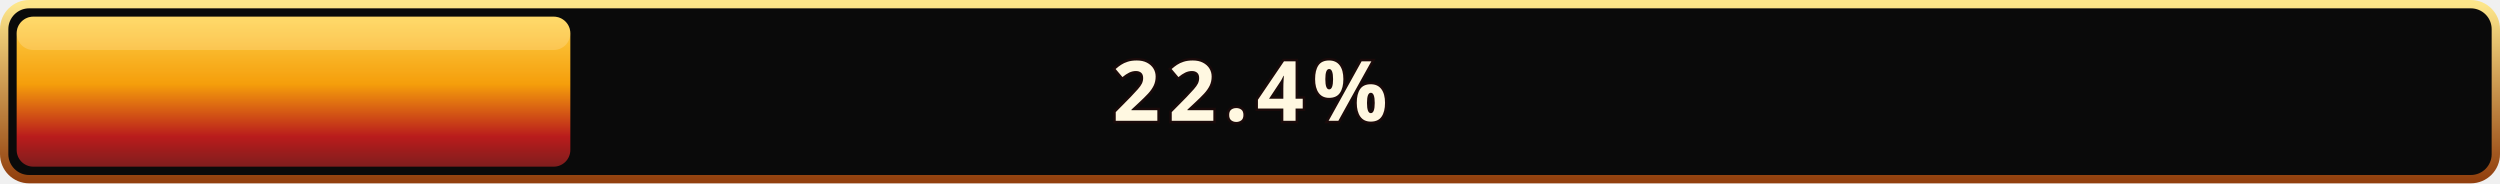
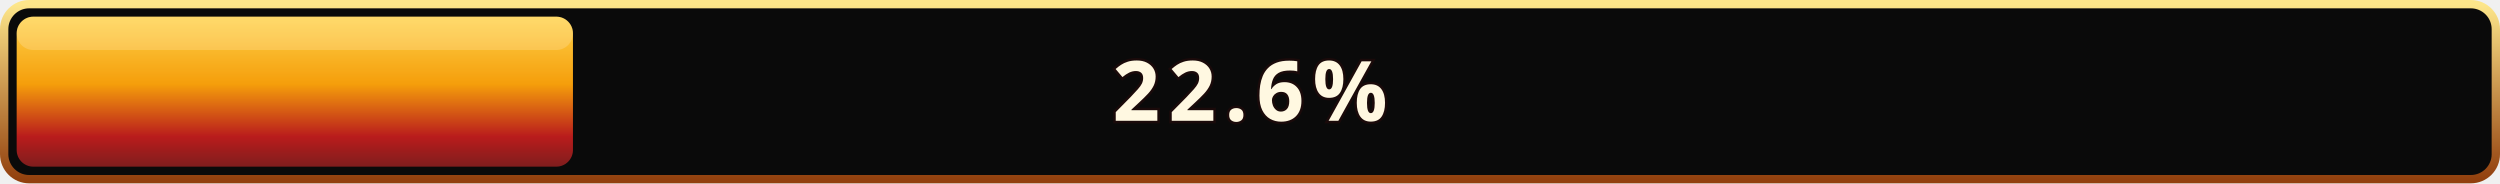
- <svg xmlns="http://www.w3.org/2000/svg" width="600" height="44" viewBox="0 0 600 44" role="img" aria-label="Progress 22.4%">
+ <svg xmlns="http://www.w3.org/2000/svg" width="600" height="44" viewBox="0 0 600 44" role="img" aria-label="Progress 22.6%">
  <defs>
    <linearGradient id="fillGrad" x1="0" y1="0" x2="0" y2="1">
      <stop offset="0%" stop-color="#ffd24a" />
      <stop offset="45%" stop-color="#f59e0b" />
      <stop offset="80%" stop-color="#b91c1c" />
      <stop offset="100%" stop-color="#7f1d1d" />
    </linearGradient>
    <linearGradient id="borderGrad" x1="0" y1="0" x2="0" y2="1">
      <stop offset="0%" stop-color="#fde68a" />
      <stop offset="100%" stop-color="#92400e" />
    </linearGradient>
  </defs>
  <rect x="1" y="1" width="598" height="42" rx="6" ry="6" fill="#0a0a0a" stroke="url(#borderGrad)" stroke-width="2" />
-   <rect x="4" y="4" width="132.88" height="36" rx="4" ry="4" fill="url(#fillGrad)" />
-   <rect x="4" y="4" width="132.88" height="8" rx="4" ry="4" fill="#ffffff" opacity="0.18" />
+   <rect x="4" y="4" width="133.51" height="36" rx="4" ry="4" fill="url(#fillGrad)" />
+   <rect x="4" y="4" width="133.51" height="8" rx="4" ry="4" fill="#ffffff" opacity="0.18" />
  <text x="300" y="29" font-family="Impact, 'Arial Black', sans-serif" font-size="20" font-weight="900" text-anchor="middle" fill="#fff8e1" stroke="#1a0a0a" stroke-width="1.2" paint-order="stroke fill" letter-spacing="2">
-     22.4%
+     22.6%
  </text>
</svg>
